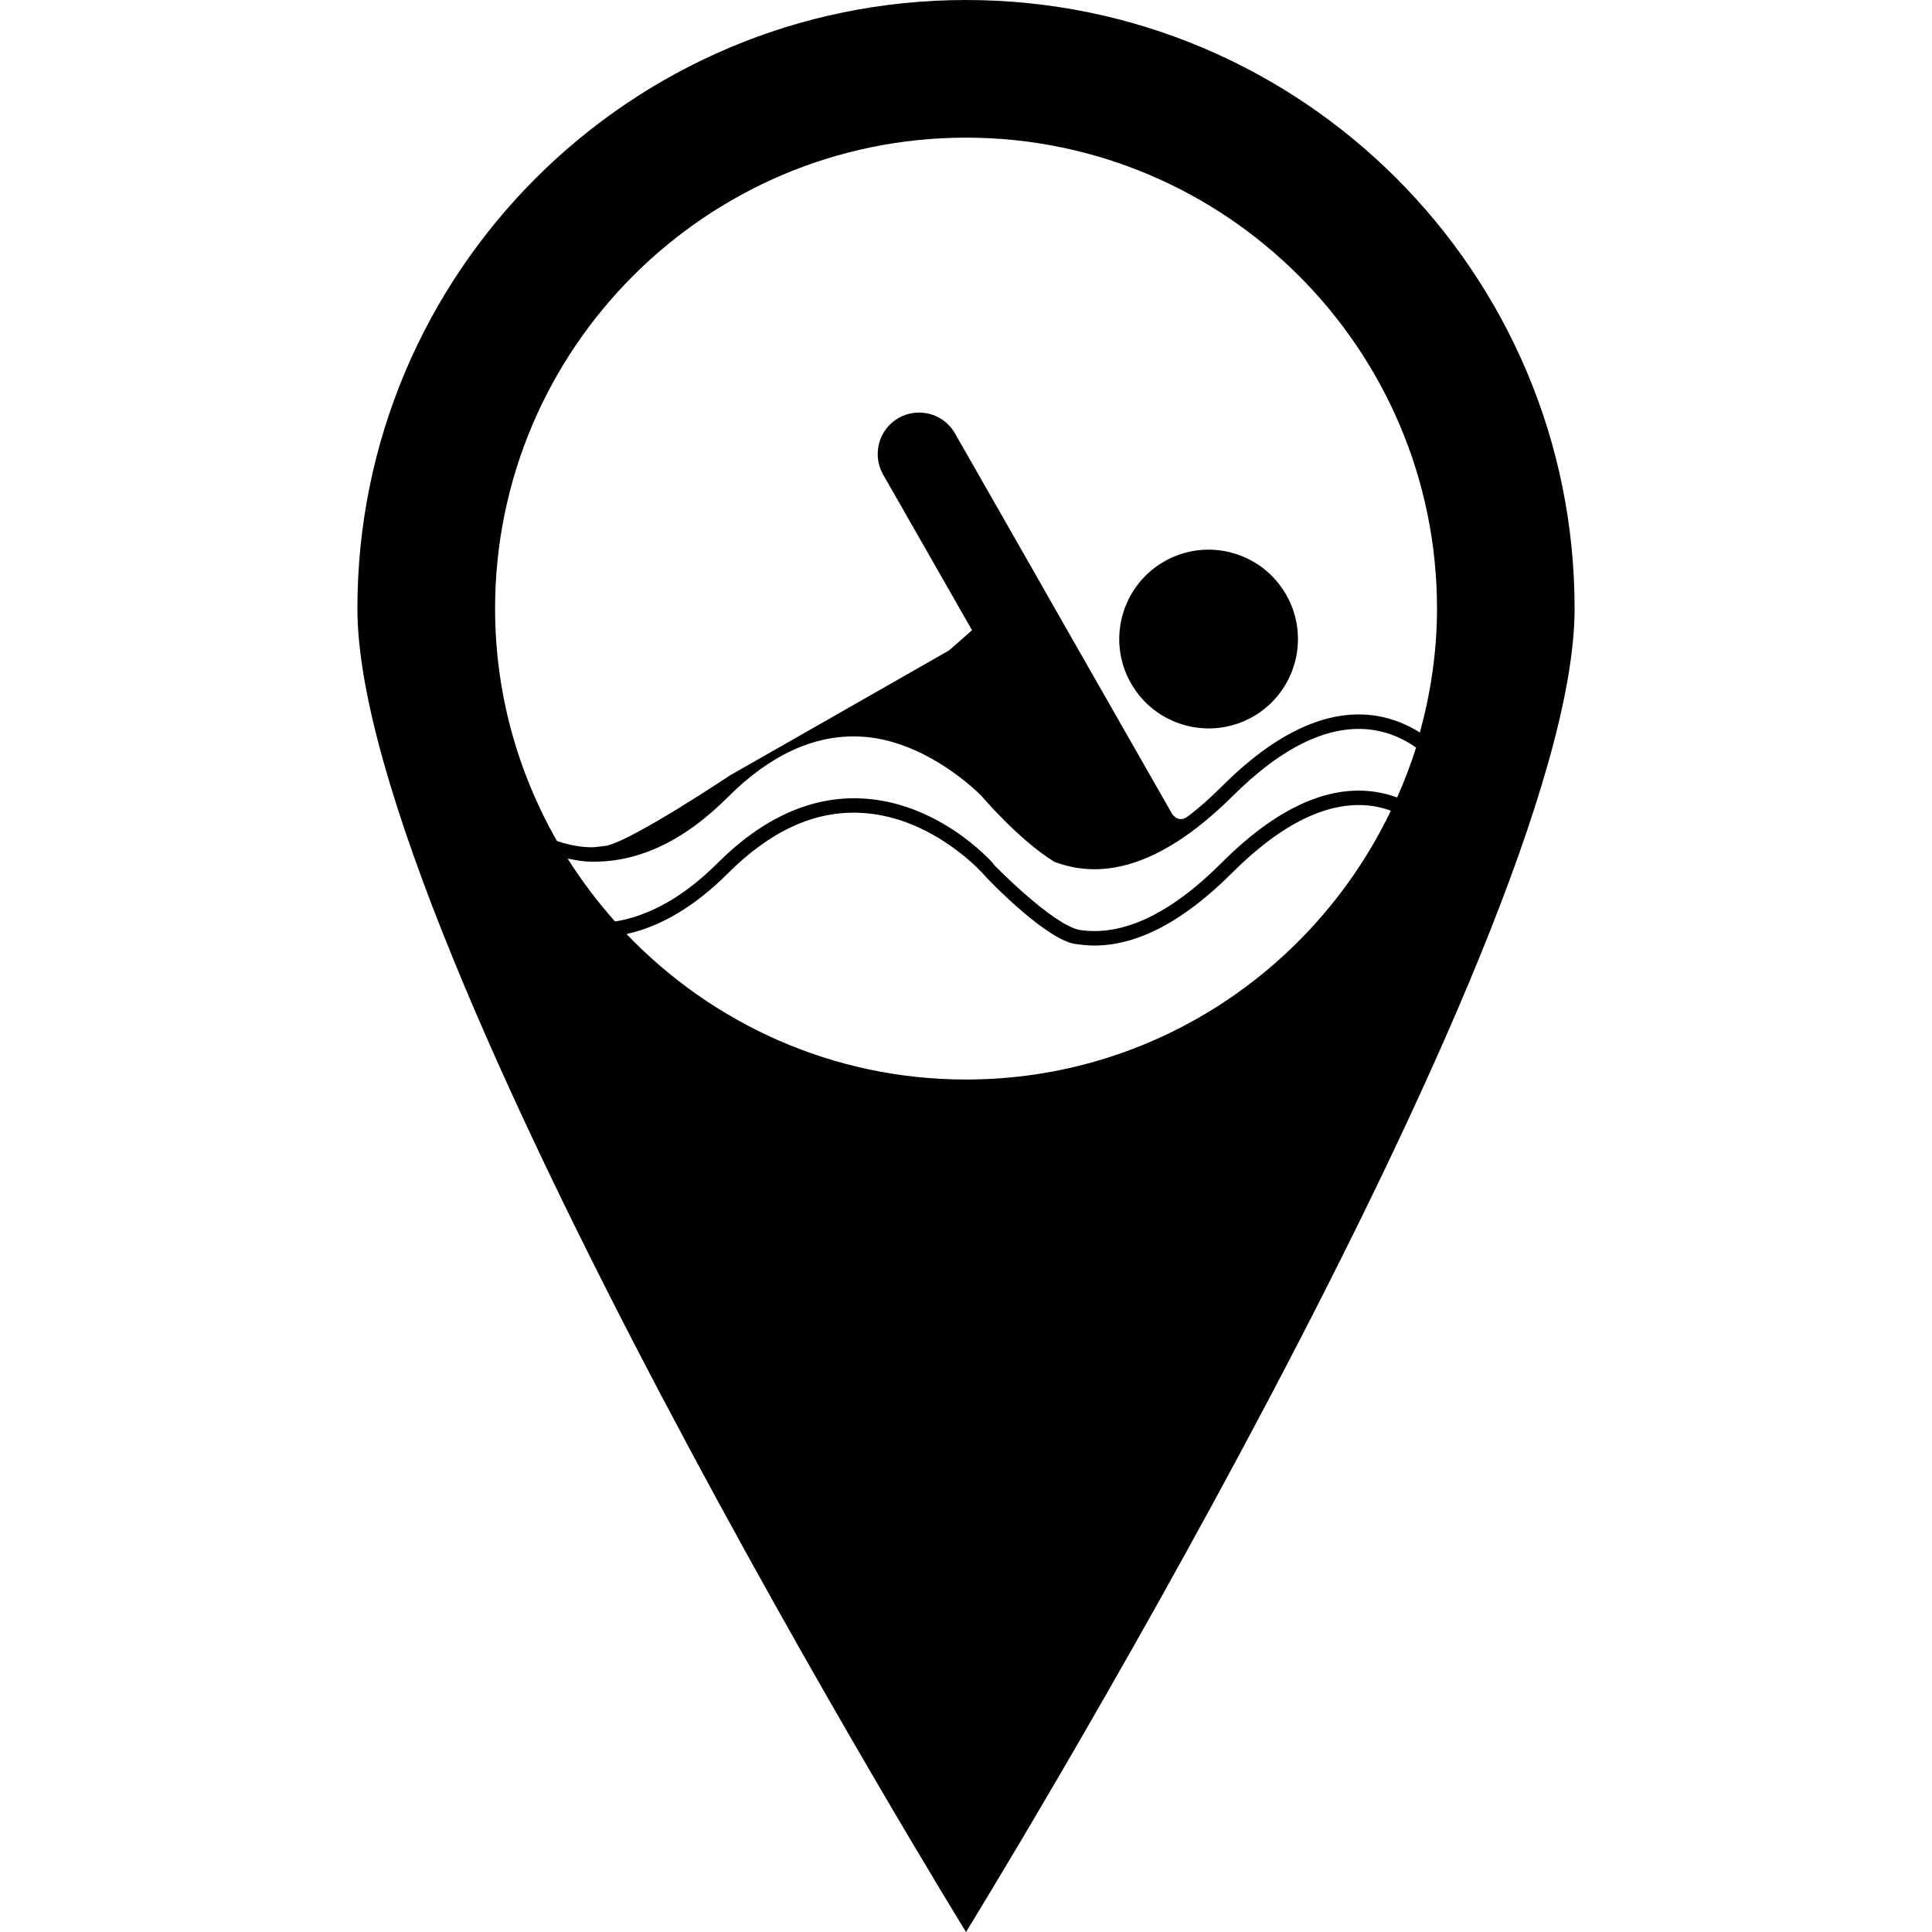
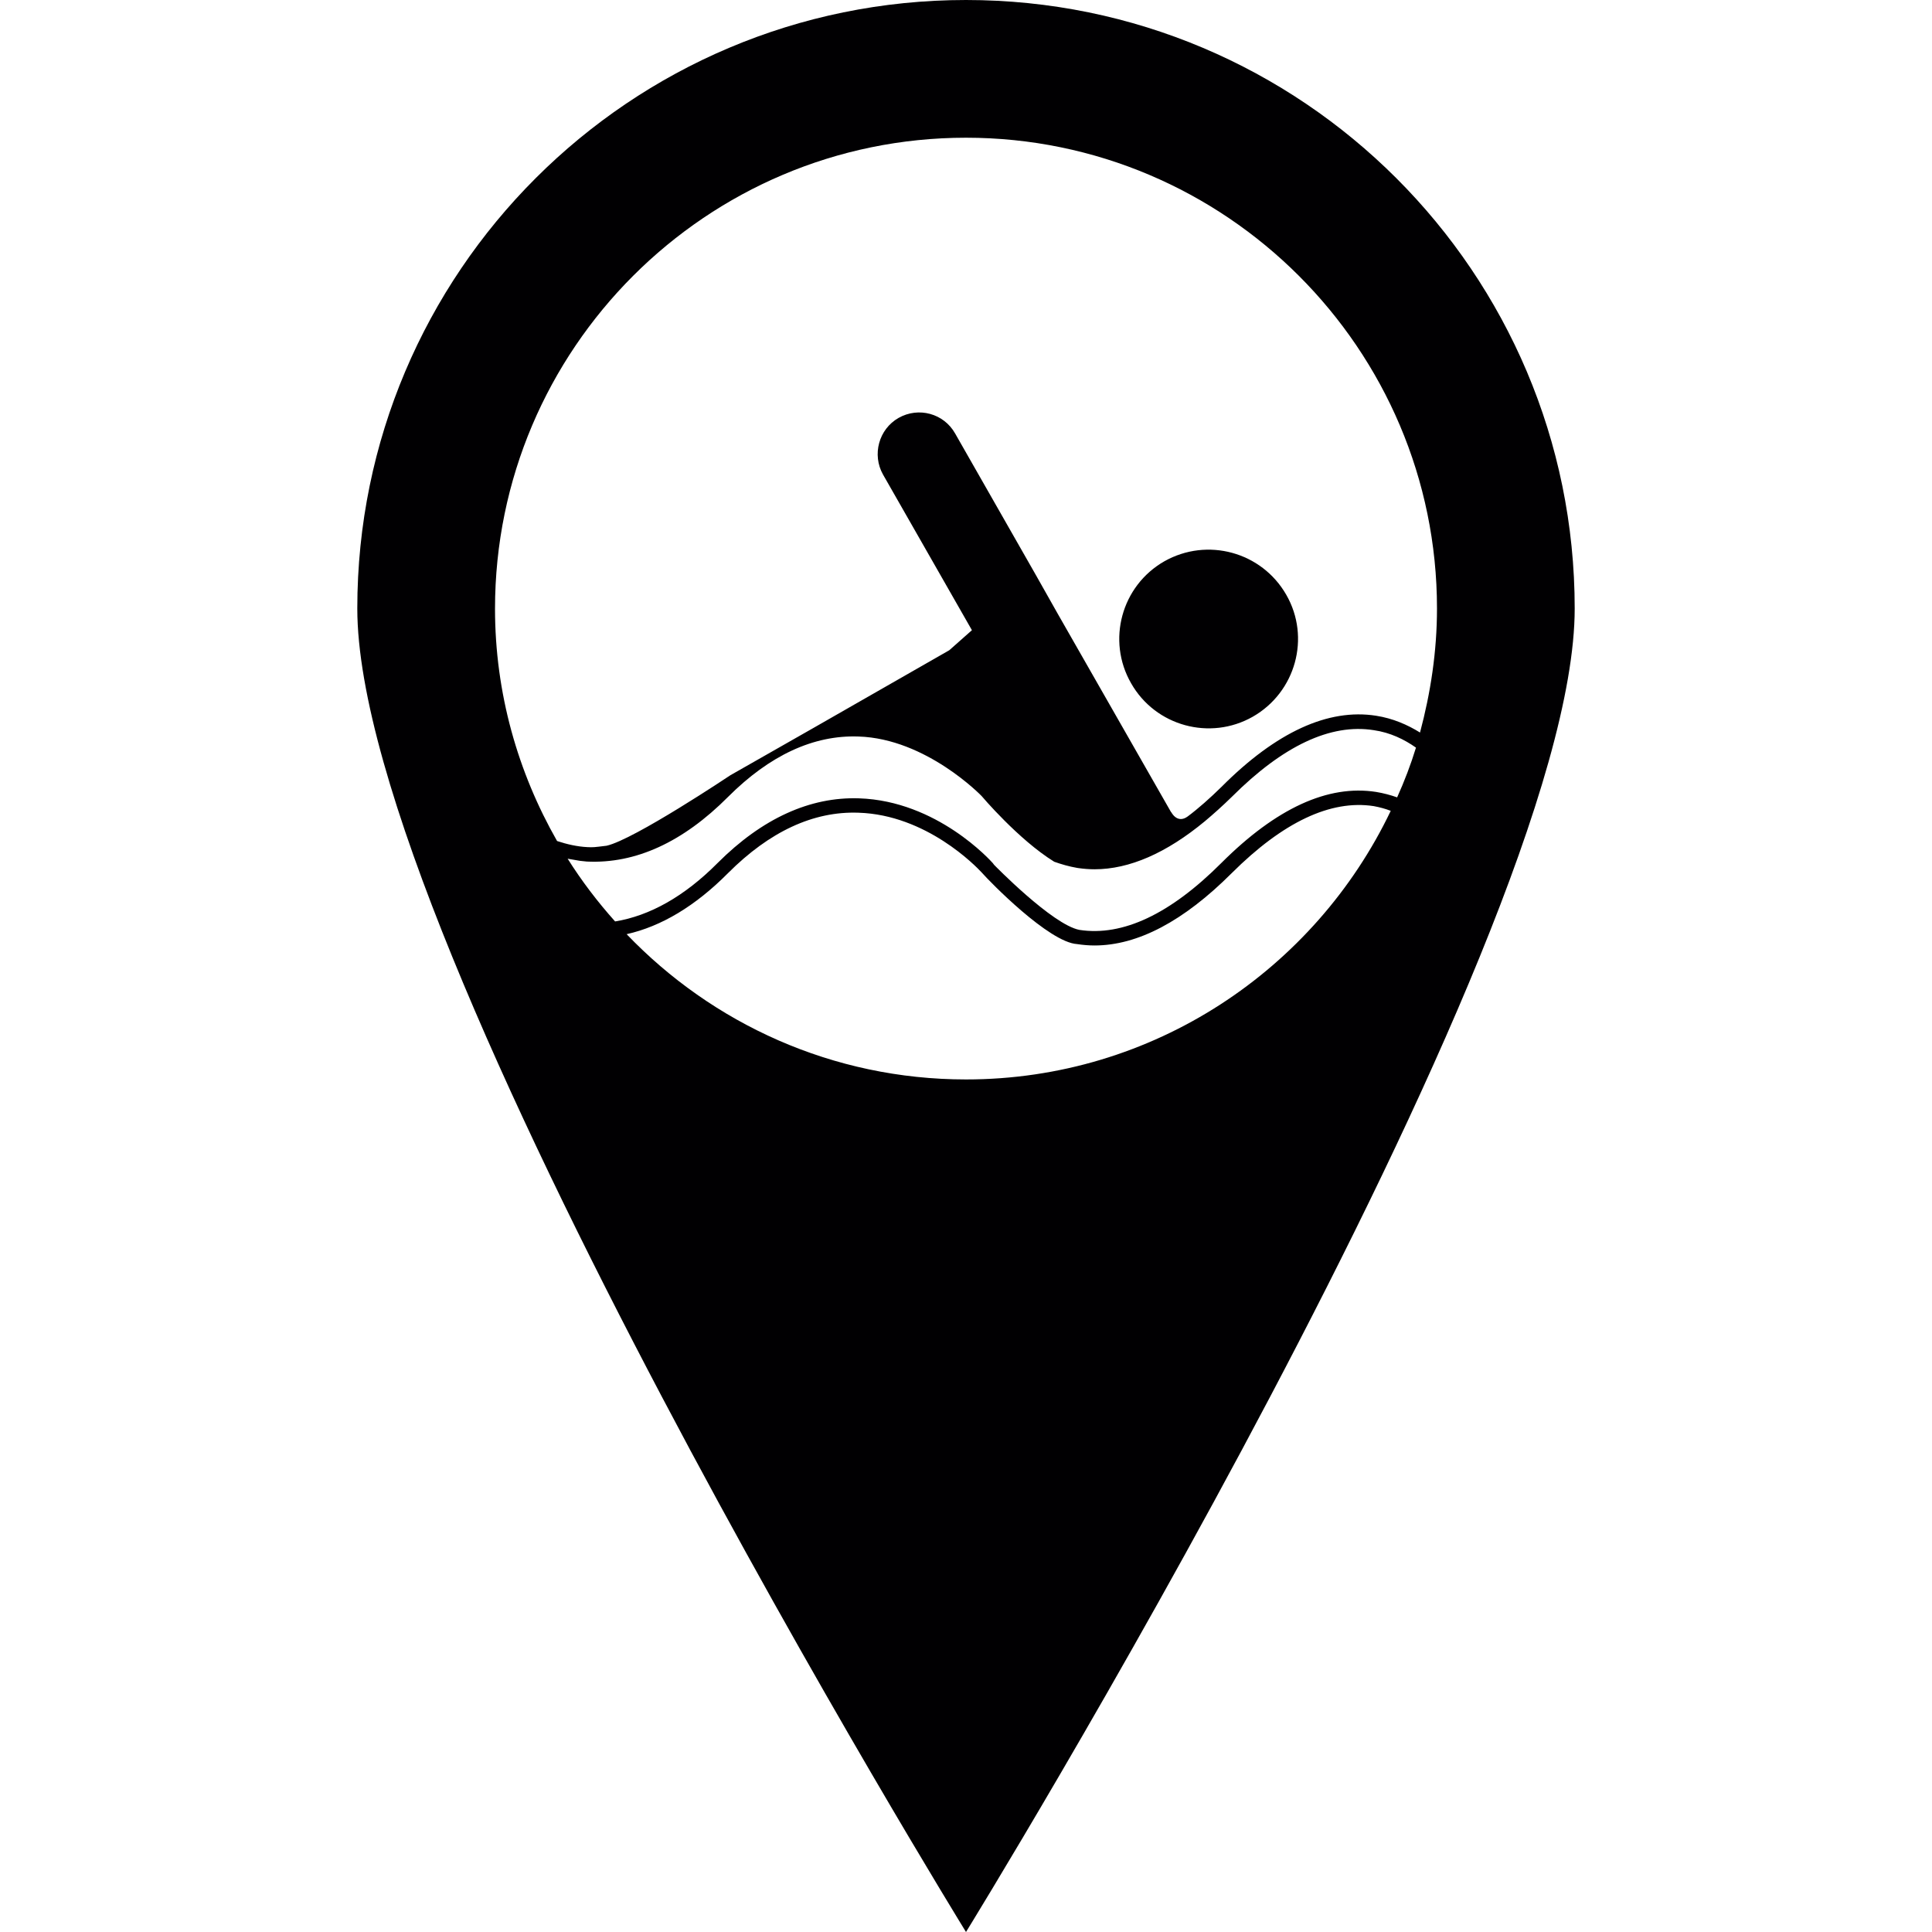
- <svg xmlns="http://www.w3.org/2000/svg" version="1.1" id="Capa_1" x="0px" y="0px" viewBox="0 0 684.263 684.263" style="enable-background:new 0 0 684.263 684.263;" xml:space="preserve">
-   <g>
-     <g>
-       <g>
-         <path style="fill:#010002;" d="M342.132,0C223.141,0,126.582,96.5,126.582,215.54c0,119.079,215.549,468.724,215.549,468.724     S557.681,334.618,557.681,215.54C557.691,96.5,461.191,0,342.132,0z M342.132,382.336c-47.239,0-89.856-19.824-120.232-51.518     c12.32-2.745,24.357-9.926,35.964-21.563c14.714-14.694,30.248-22.002,46.213-21.387c24.044,0.743,41.592,18.915,43.594,21.064     c2.794,3.263,23.869,24.846,33.844,25.471c2.022,0.303,4.094,0.479,6.175,0.479c15.251-0.039,31.538-8.588,48.567-25.627     c18.114-18.094,35.016-26.086,50.277-23.722c2.169,0.362,4.133,0.899,6.057,1.602     C465.734,343.294,408.491,382.336,342.132,382.336z M494.829,282.446c-2.325-0.86-4.817-1.524-7.474-1.944     c-16.971-2.687-35.417,5.784-54.723,25.109c-18.124,18.114-35.055,26.106-50.297,23.741     c-9.672-1.866-30.288-23.048-30.288-23.048l-0.352-0.557c-0.801-0.899-19.745-22.1-47.385-22.999     c-17.41-0.557-34.323,7.132-50.092,22.862c-11.841,11.851-24.074,18.759-36.394,20.762c-6.185-6.976-11.802-14.391-16.785-22.276     l4.397,0.801l2.364,0.225c17.303,0.86,34.059-6.829,50.053-22.862c14.714-14.694,30.248-22.002,46.213-21.406     c24.044,0.762,43.594,21.084,43.594,21.084s13.033,15.417,25.725,23.282c2.54,0.938,5.207,1.7,8.119,2.179l0.567,0.059     c1.856,0.264,3.732,0.401,5.608,0.401c12.349,0,25.461-5.764,39.081-17c3.117-2.599,6.282-5.403,9.487-8.588     c18.114-18.114,35.016-26.067,50.277-23.702c5.852,0.899,10.816,3.263,15.017,6.185     C499.666,270.78,497.37,276.681,494.829,282.446z M487.365,253.506c-16.971-2.648-35.417,5.784-54.723,25.129     c-4.074,4.064-8.285,7.787-12.008,10.552c-3.722,2.784-5.862-1.563-5.862-1.563l-0.195,0.059l0.176-0.098l-40.019-70.091     l-8.06-14.177l-28.421-49.789c-3.996-7.064-12.945-9.487-20-5.491c-7.044,4.025-9.458,12.994-5.491,20l31.499,55.153l-8.06,7.122     l-48.04,27.425l-29.506,16.814c0,0-34.088,22.784-43.819,24.982c-4.69,0.596-4.69,0.596-6.741,0.498     c-3.644-0.156-7.318-0.997-10.825-2.159c-13.883-24.308-21.924-52.378-21.924-82.323c0-91.957,74.82-166.796,166.777-166.796     c91.967,0,166.826,74.839,166.826,166.777c0,15.232-2.237,29.916-6.067,43.907C498.493,256.672,493.335,254.454,487.365,253.506z      M455.524,210.625c8.686,15.193,3.4,34.538-11.783,43.223c-15.163,8.608-34.528,3.361-43.174-11.832     c-8.666-15.154-3.371-34.498,11.802-43.184C427.572,190.166,446.887,195.491,455.524,210.625z" />
-       </g>
-     </g>
+ <svg xmlns="http://www.w3.org/2000/svg" width="32pt" height="32pt" viewBox="0 0 32 32" version="1.1">
+   <g id="surface1">
+     <path style=" stroke:none;fill-rule:nonzero;fill:rgb(0.392%,0%,0.784%);fill-opacity:1;" d="M 16 0 C 10.434 0 5.918 4.512 5.918 10.078 C 5.918 15.648 16 32 16 32 C 16 32 26.082 15.648 26.082 10.078 C 26.082 4.512 21.566 0 16 0 Z M 16 17.879 C 13.789 17.879 11.797 16.953 10.379 15.473 C 10.953 15.344 11.516 15.008 12.059 14.461 C 12.746 13.773 13.473 13.434 14.219 13.461 C 15.344 13.496 16.164 14.348 16.258 14.449 C 16.391 14.602 17.375 15.609 17.84 15.637 C 17.938 15.652 18.035 15.66 18.129 15.66 C 18.844 15.66 19.605 15.258 20.402 14.461 C 21.25 13.617 22.039 13.242 22.754 13.352 C 22.855 13.371 22.945 13.395 23.035 13.43 C 21.781 16.055 19.102 17.879 16 17.879 Z M 23.141 13.207 C 23.031 13.168 22.914 13.137 22.793 13.117 C 21.996 12.992 21.137 13.387 20.23 14.293 C 19.383 15.141 18.594 15.512 17.879 15.402 C 17.43 15.316 16.465 14.324 16.465 14.324 L 16.445 14.297 C 16.41 14.258 15.523 13.266 14.23 13.223 C 13.418 13.195 12.625 13.555 11.887 14.293 C 11.336 14.848 10.762 15.168 10.188 15.262 C 9.898 14.938 9.633 14.59 9.402 14.223 L 9.605 14.258 L 9.719 14.27 C 10.527 14.309 11.312 13.949 12.059 13.199 C 12.746 12.512 13.473 12.172 14.219 12.199 C 15.344 12.234 16.258 13.184 16.258 13.184 C 16.258 13.184 16.867 13.906 17.461 14.273 C 17.582 14.316 17.707 14.352 17.84 14.375 L 17.867 14.379 C 17.953 14.391 18.043 14.398 18.129 14.398 C 18.707 14.398 19.32 14.129 19.957 13.602 C 20.102 13.48 20.25 13.348 20.402 13.199 C 21.25 12.352 22.039 11.98 22.754 12.094 C 23.027 12.133 23.258 12.246 23.453 12.383 C 23.367 12.664 23.262 12.938 23.141 13.207 Z M 22.793 11.855 C 22 11.73 21.137 12.125 20.234 13.031 C 20.043 13.219 19.844 13.395 19.672 13.523 C 19.496 13.652 19.398 13.449 19.398 13.449 L 19.387 13.453 L 19.395 13.449 L 17.523 10.172 L 17.148 9.508 L 15.82 7.18 C 15.633 6.848 15.215 6.734 14.883 6.922 C 14.555 7.109 14.441 7.531 14.625 7.859 L 16.098 10.438 L 15.723 10.77 L 13.477 12.055 L 12.098 12.84 C 12.098 12.84 10.504 13.906 10.047 14.008 C 9.828 14.035 9.828 14.035 9.73 14.031 C 9.562 14.023 9.391 13.984 9.227 13.93 C 8.578 12.793 8.199 11.48 8.199 10.082 C 8.199 5.781 11.699 2.281 16 2.281 C 20.301 2.281 23.801 5.781 23.801 10.078 C 23.801 10.793 23.695 11.477 23.52 12.133 C 23.312 12.004 23.07 11.898 22.793 11.855 Z M 21.305 9.852 C 21.711 10.559 21.461 11.465 20.75 11.871 C 20.043 12.273 19.137 12.027 18.734 11.316 C 18.328 10.609 18.574 9.703 19.285 9.297 C 19.996 8.895 20.898 9.141 21.305 9.852 Z M 21.305 9.852 " />
  </g>
-   <g>
- </g>
-   <g>
- </g>
-   <g>
- </g>
-   <g>
- </g>
-   <g>
- </g>
-   <g>
- </g>
-   <g>
- </g>
-   <g>
- </g>
-   <g>
- </g>
-   <g>
- </g>
-   <g>
- </g>
-   <g>
- </g>
-   <g>
- </g>
-   <g>
- </g>
-   <g>
- </g>
</svg>
